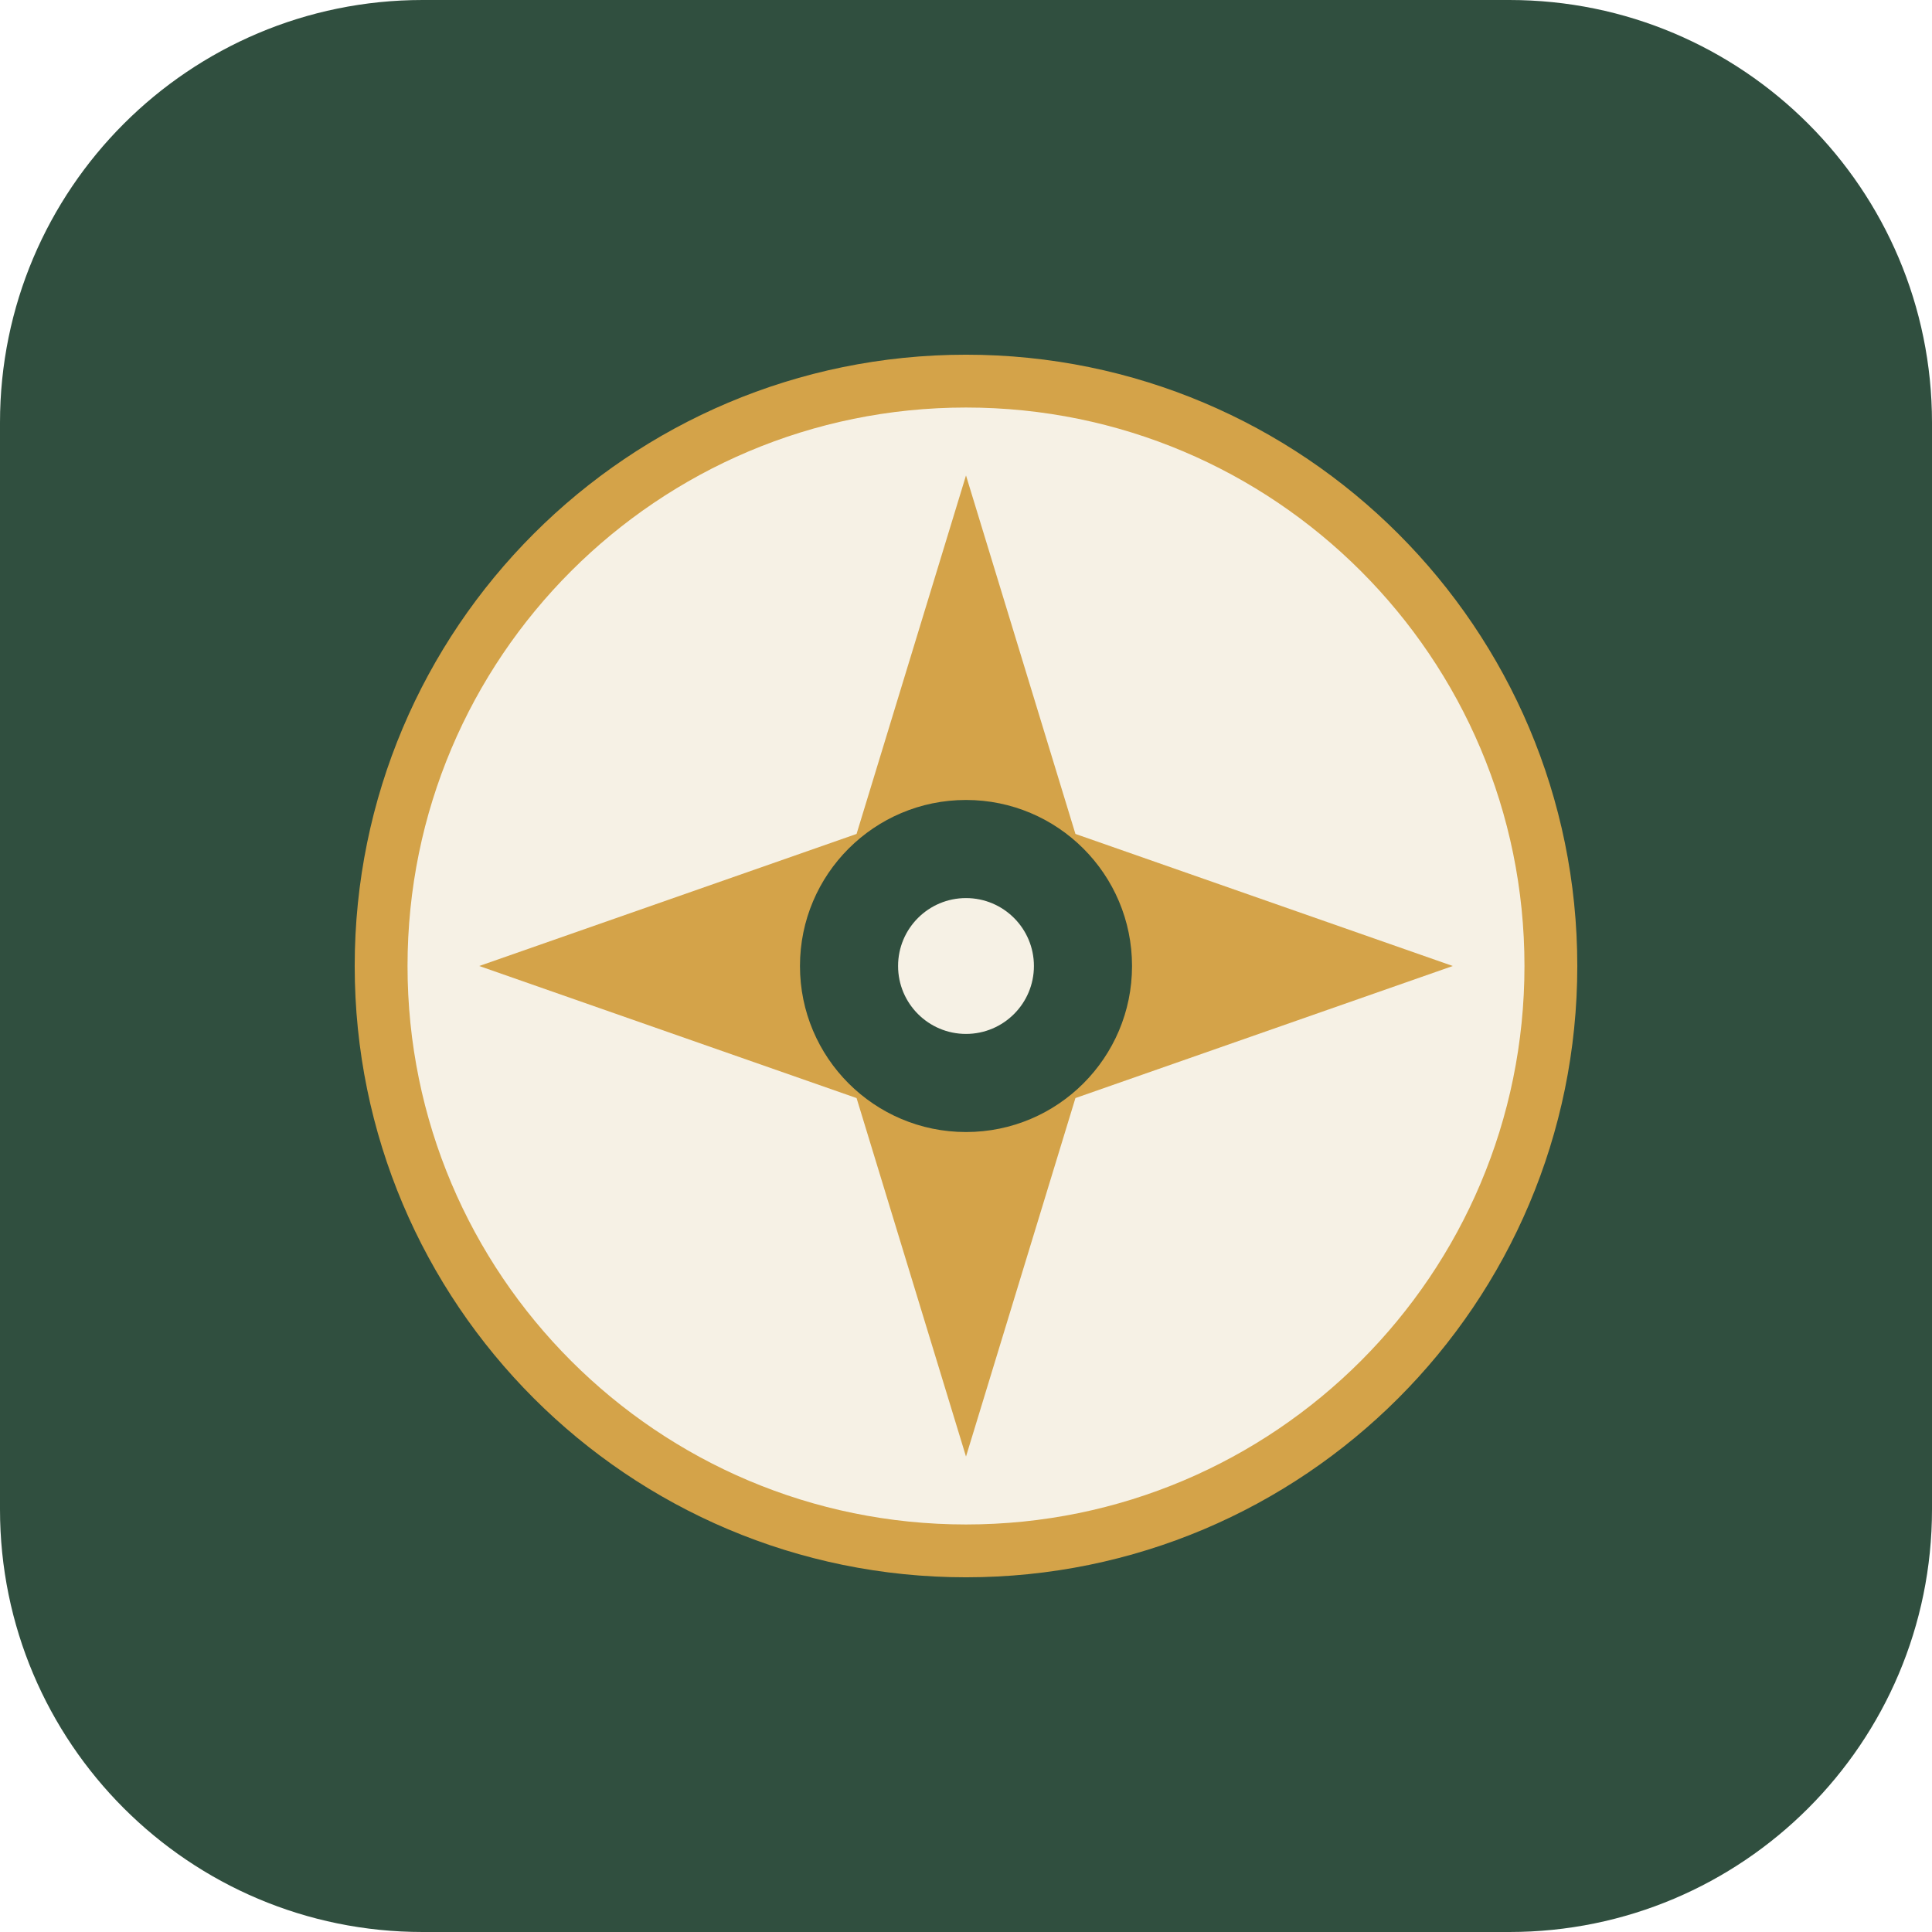
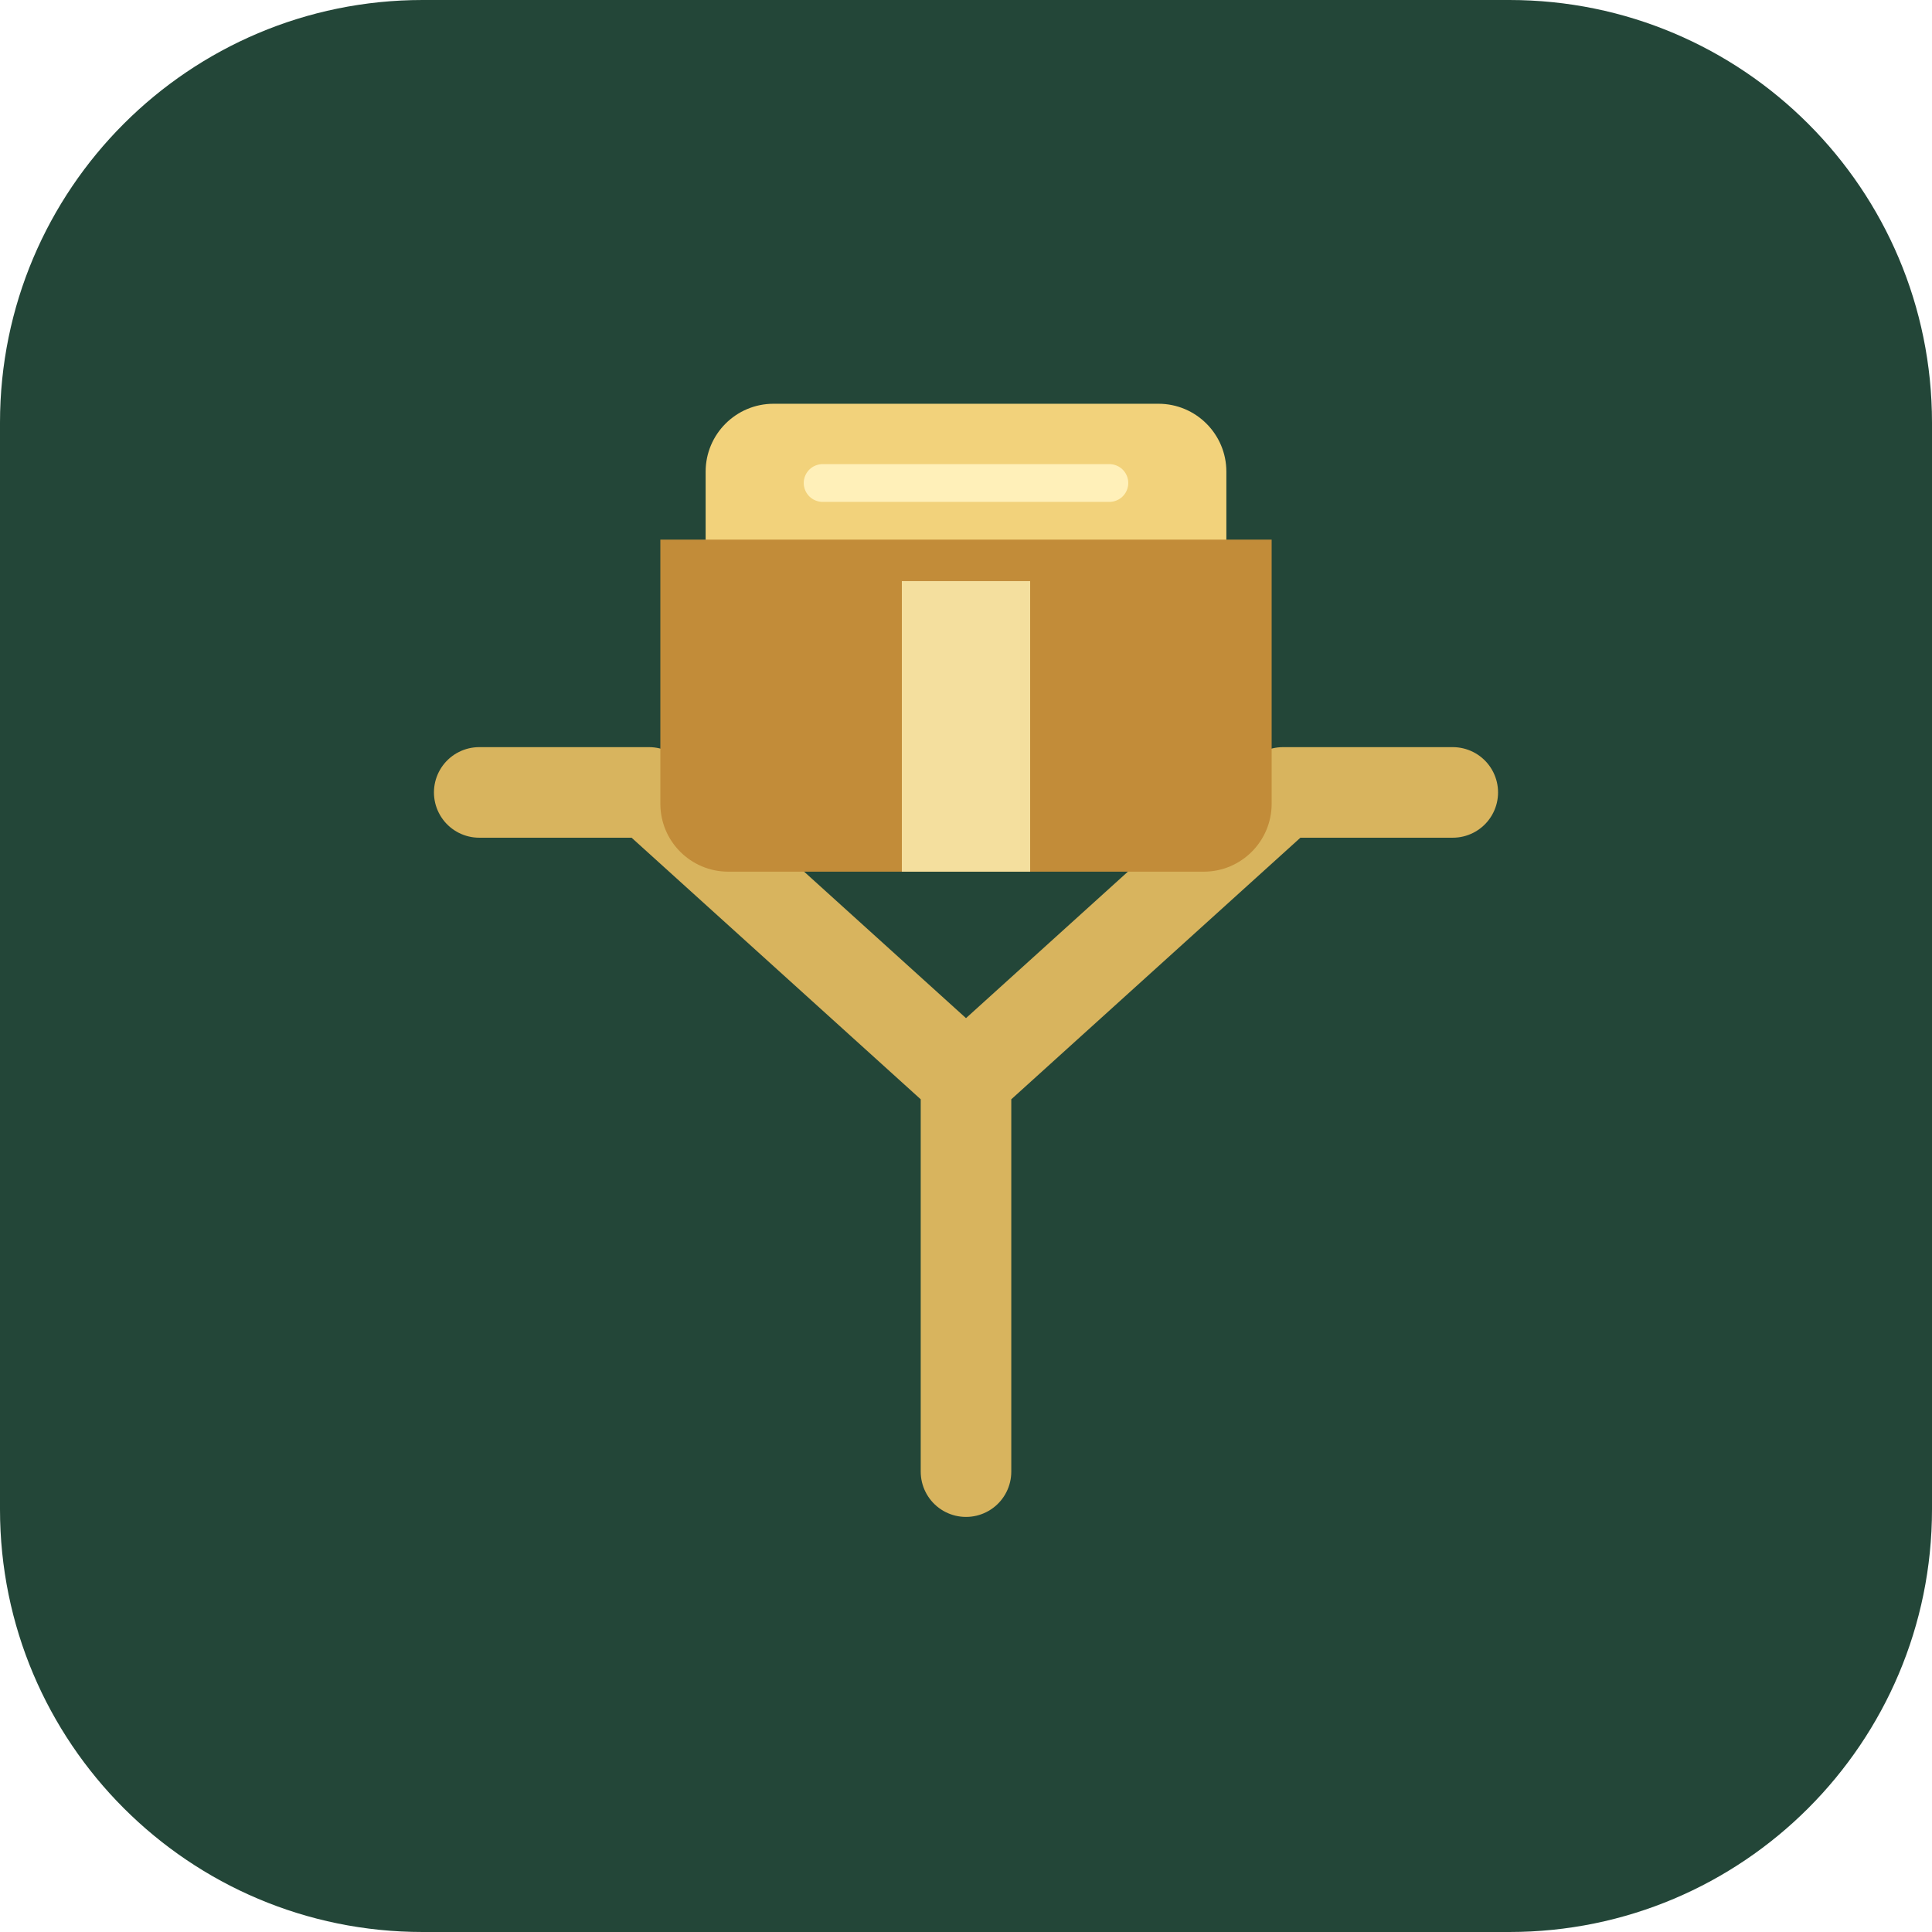
<svg xmlns="http://www.w3.org/2000/svg" viewBox="0 0 512 512">
-   <rect width="512" height="512" rx="112" fill="#304f3f" />
-   <circle cx="256" cy="256" r="155" fill="#f6f1e5" stroke="#d4a349" stroke-width="14" />
-   <path d="M256 126 285 221 385 256 285 291 256 386 227 291 127 256 227 221Z" fill="#d4a349" />
-   <circle cx="256" cy="256" r="44" fill="#304f3f" />
-   <circle cx="256" cy="256" r="18" fill="#f6f1e5" />
+   <rect width="512" height="512" rx="112" fill="#234638" />
+   <path d="M256 390V286m0 0-84-76m84 76 84-76M172 210h-45m213 0h45" fill="none" stroke="#d8b45e" stroke-linecap="round" stroke-linejoin="round" stroke-width="24" />
+   <rect x="187" y="107" width="138" height="102" rx="18" fill="#f2d27b" />
+   <path d="M175 143h162v70a18 18 0 0 1-18 18H193a18 18 0 0 1-18-18z" fill="#c28c39" />
+   <path d="M239 154h34v77h-34z" fill="#f4df9e" />
+   <path d="M218 128h76" stroke="#fff0b9" stroke-linecap="round" stroke-width="10" />
</svg>
